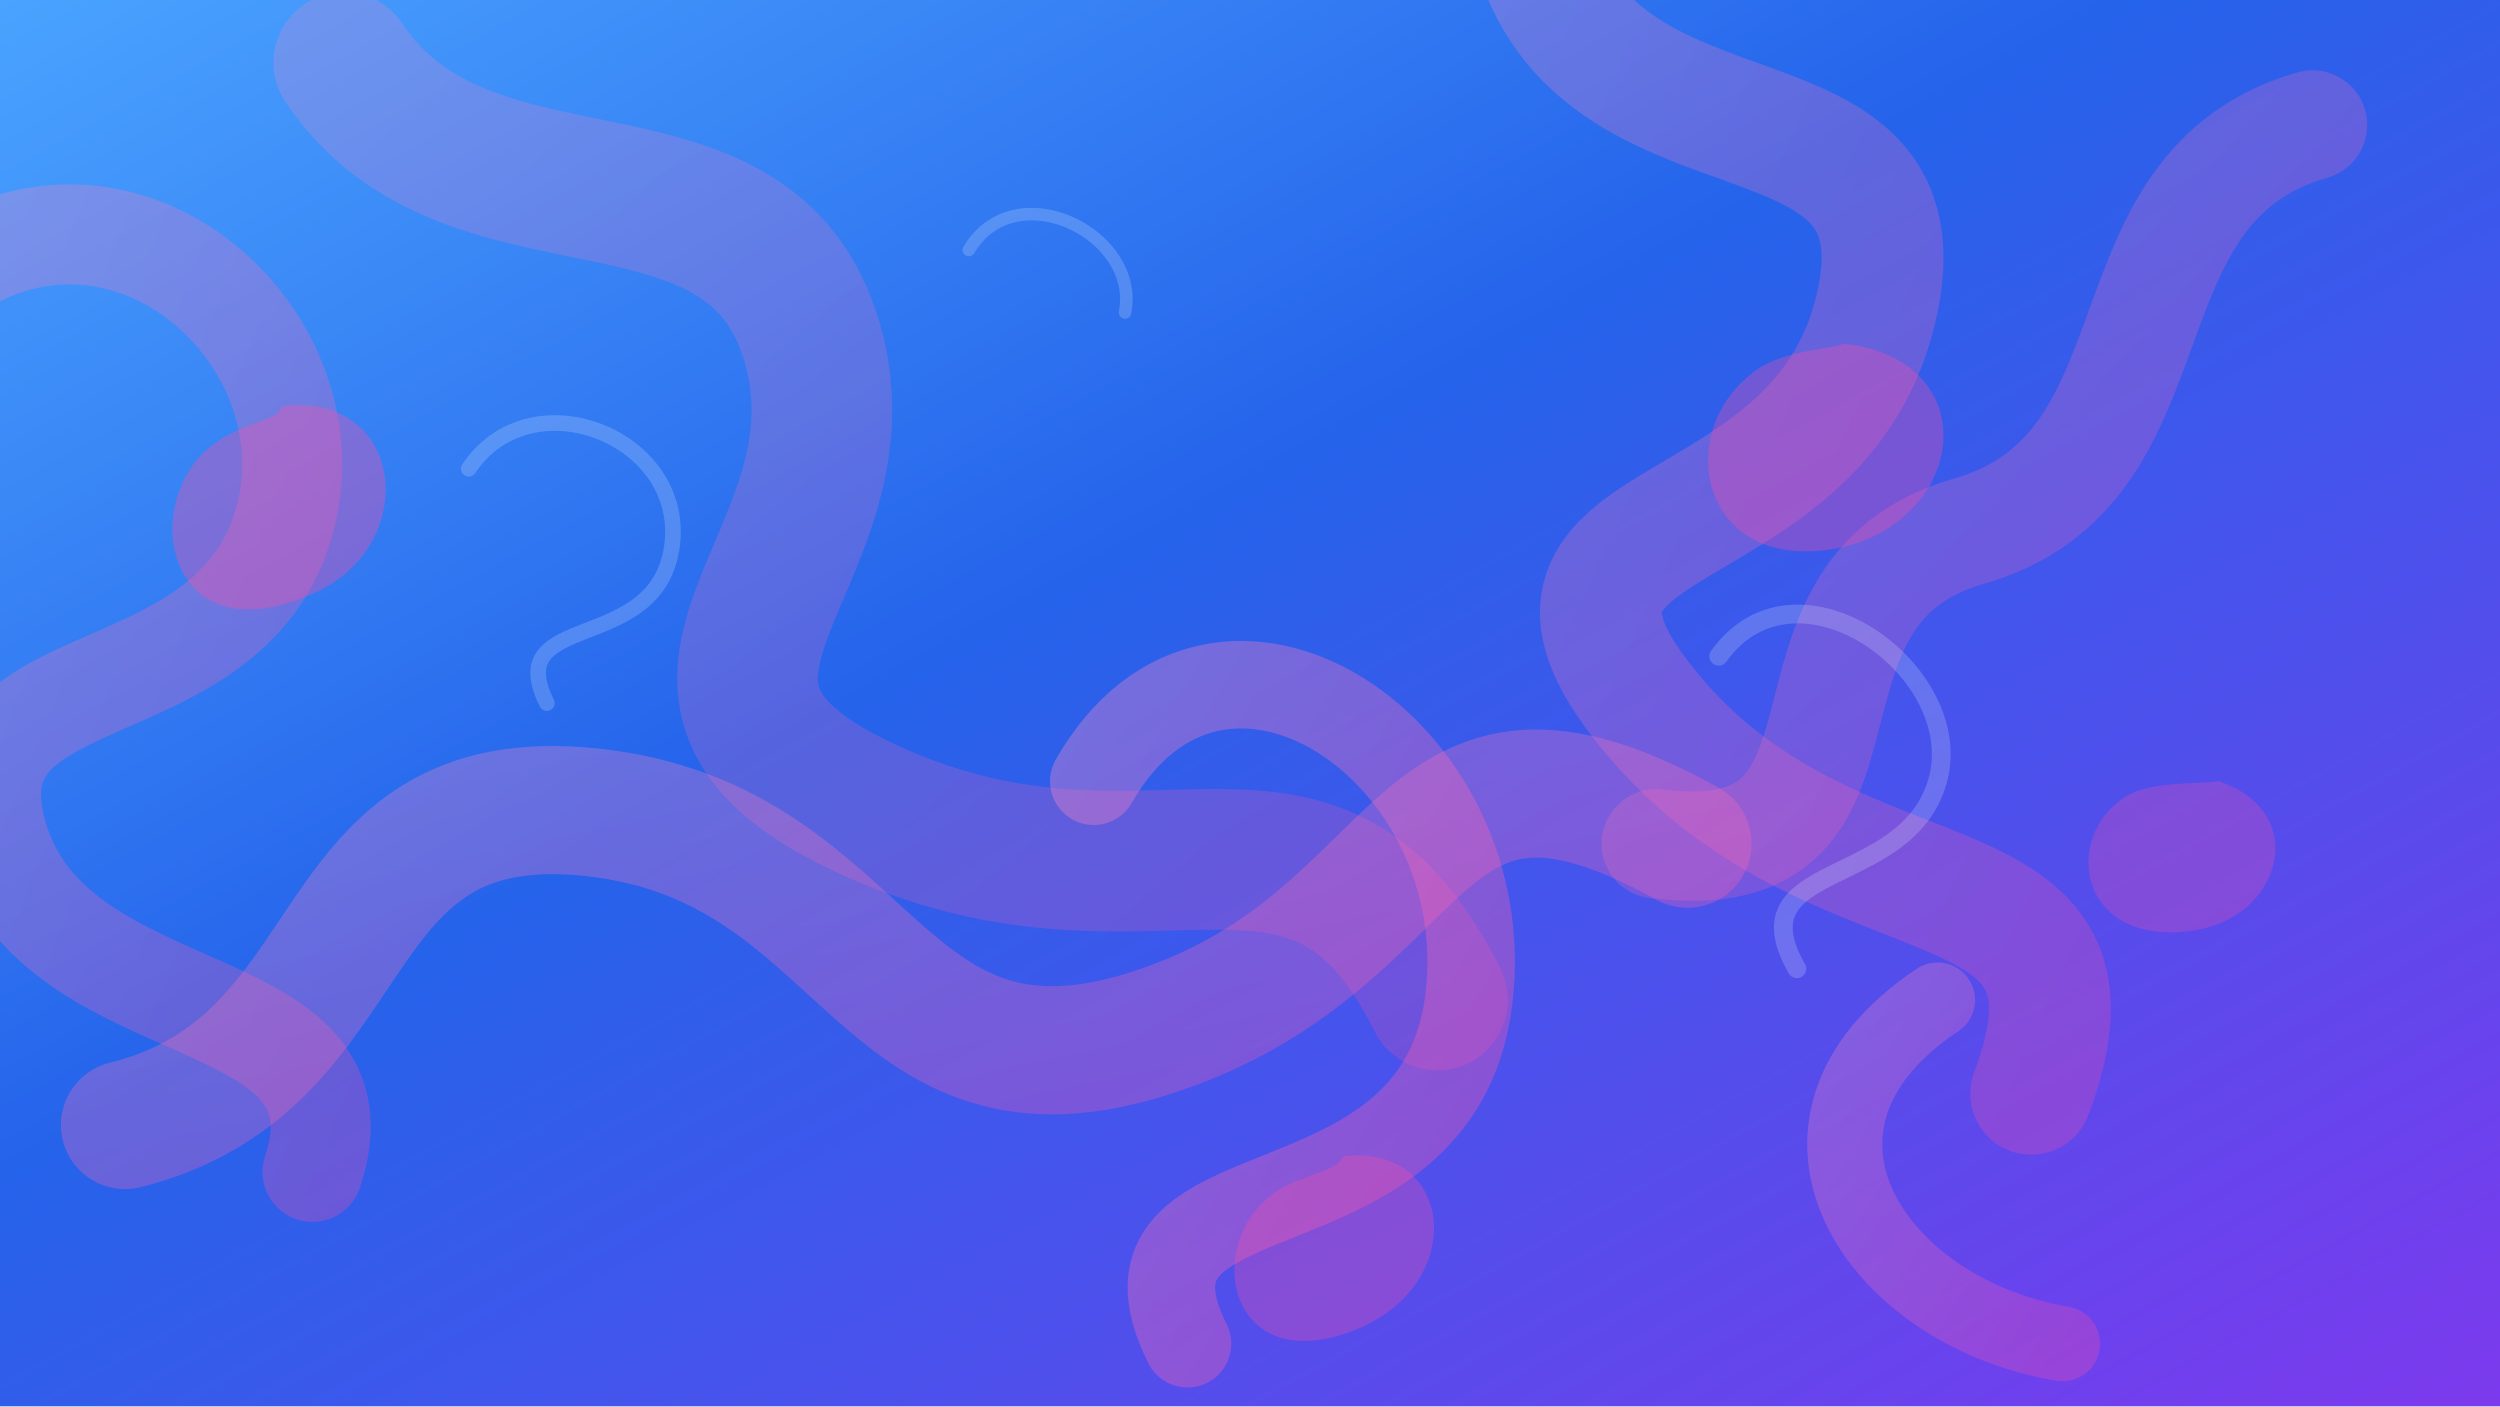
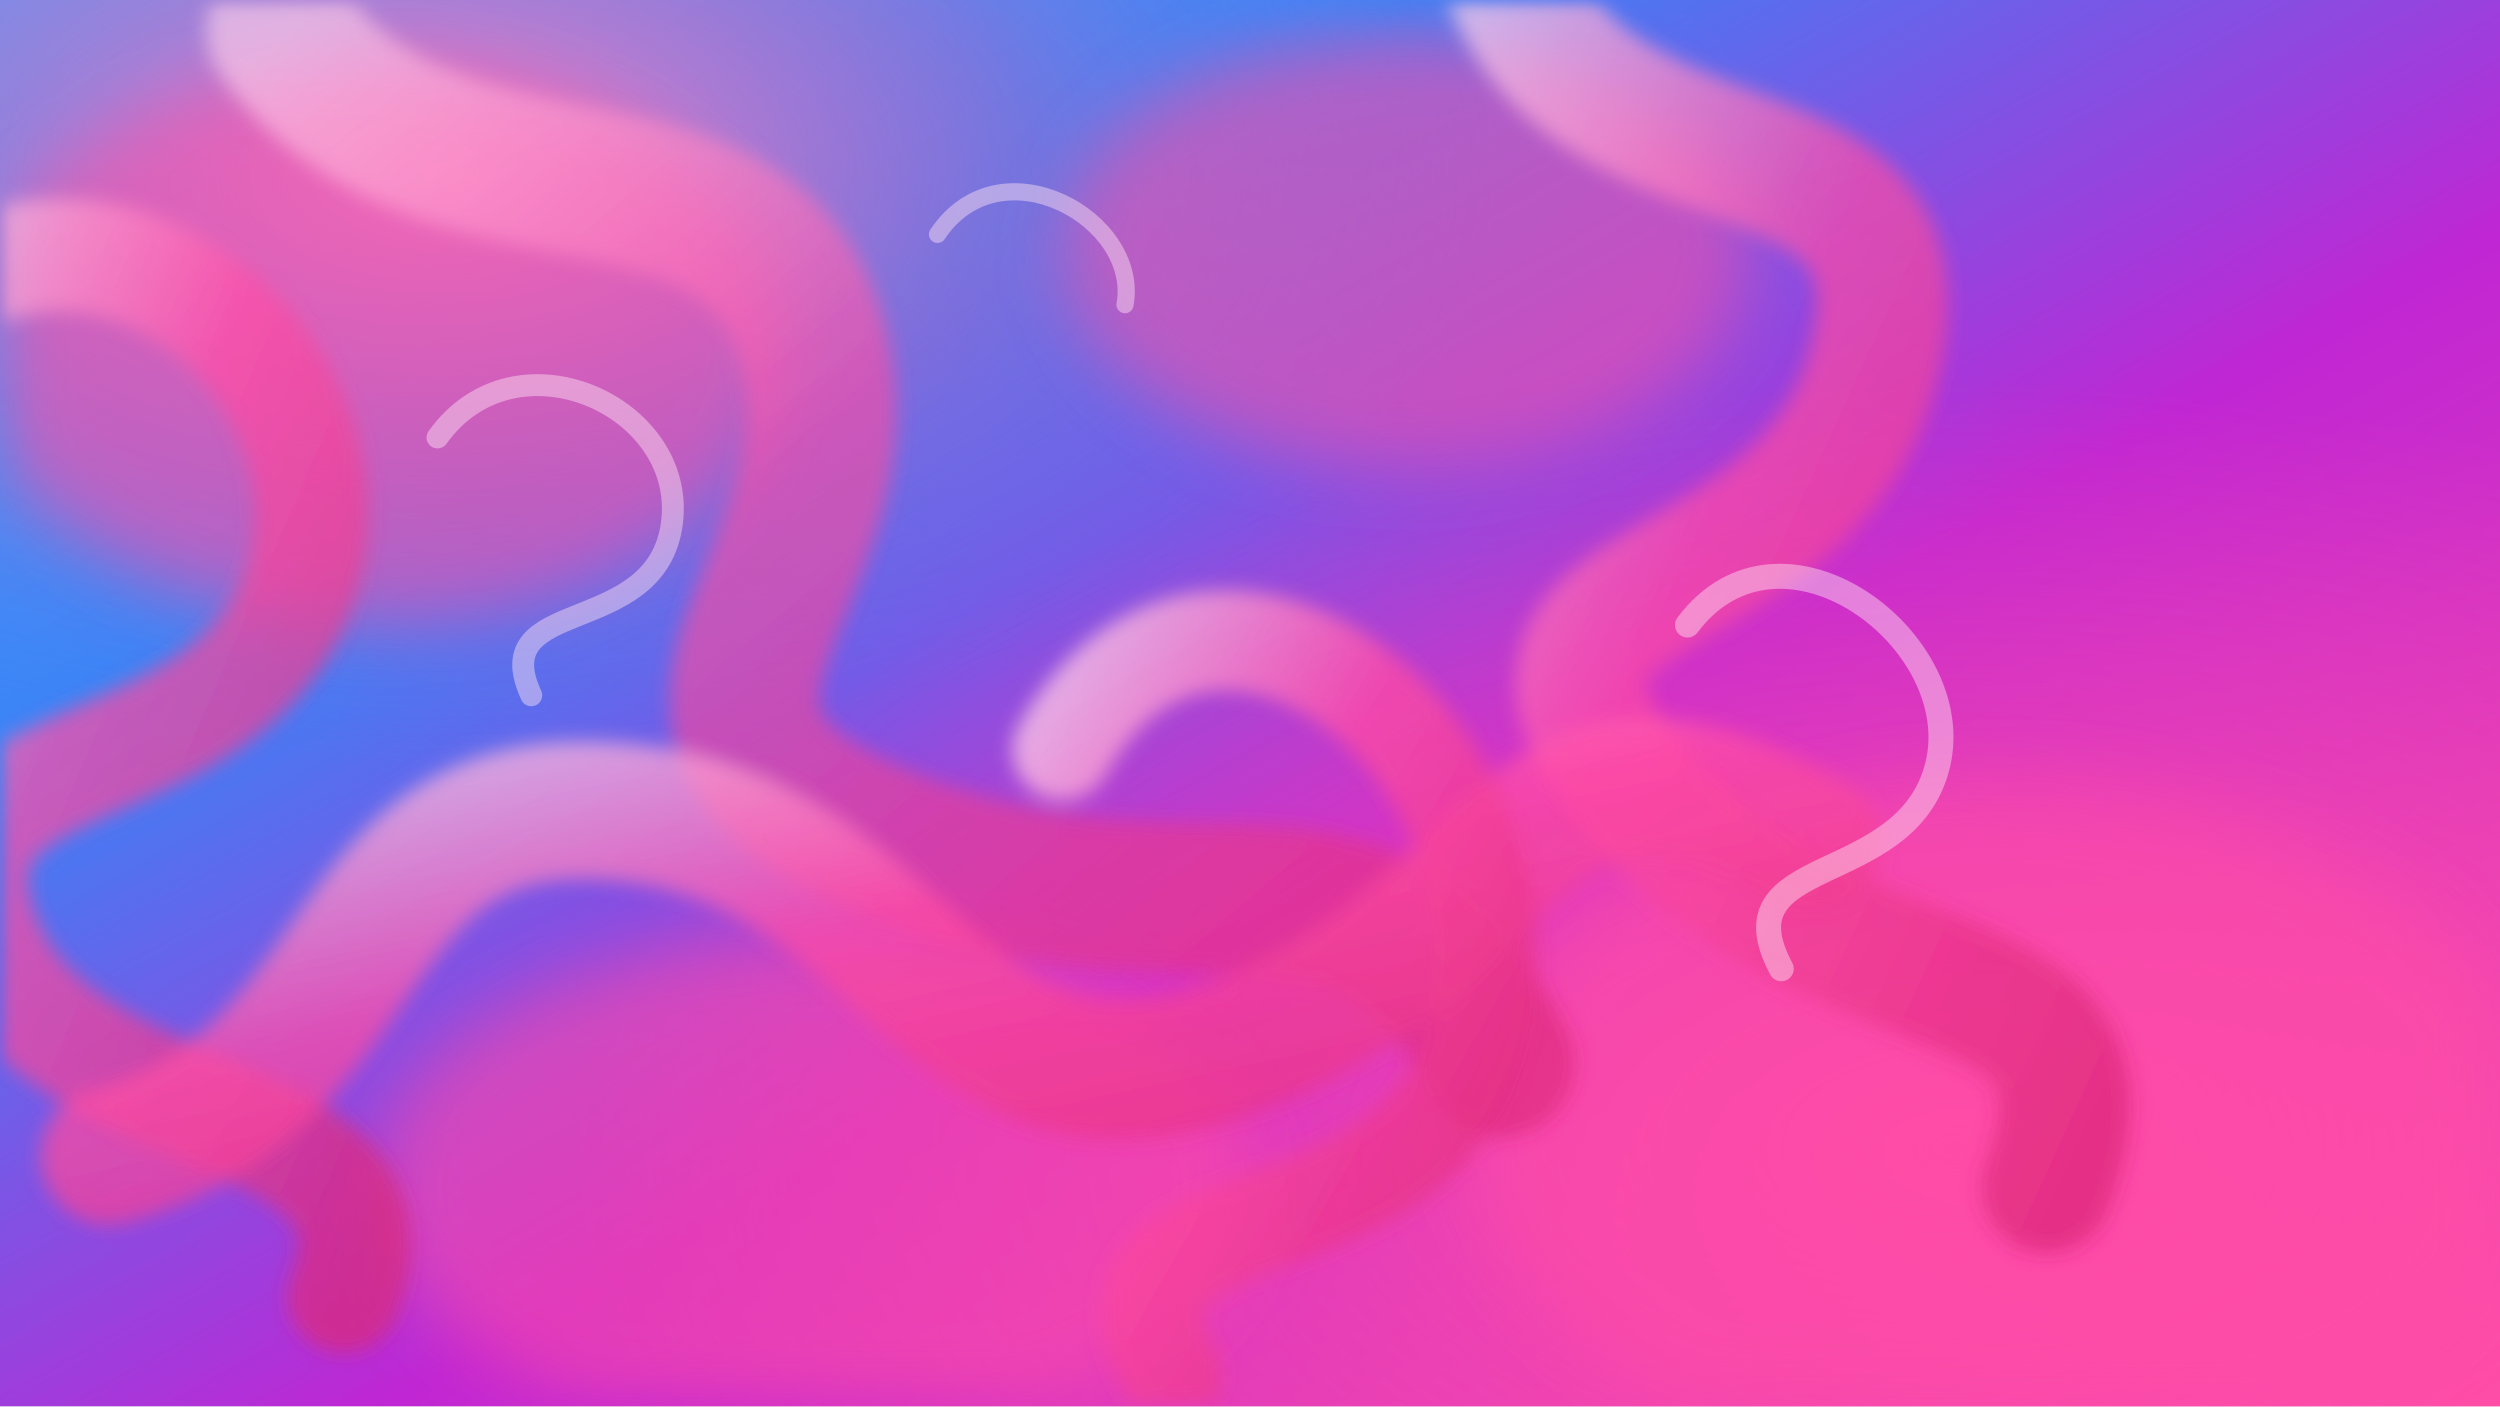
<svg xmlns="http://www.w3.org/2000/svg" viewBox="0 0 1600 900" preserveAspectRatio="xMidYMid slice">
  <defs>
    <linearGradient id="sky" x1="0" y1="0" x2="1" y2="1">
      <stop offset="0%" stop-color="#4aa3ff" />
-       <stop offset="42%" stop-color="#2563eb" />
-       <stop offset="100%" stop-color="#7c3aed" />
-     </linearGradient>
-     <linearGradient id="pink" x1="0" y1="0" x2="1" y2="1">
-       <stop offset="0%" stop-color="#ff8ac4" />
+       <stop offset="28%" stop-color="#3b82f6" />
+       <stop offset="58%" stop-color="#c026d3" />
      <stop offset="100%" stop-color="#ff4da6" />
    </linearGradient>
+     <radialGradient id="hot" cx="78%" cy="82%" r="55%">
+       <stop offset="0%" stop-color="#ff4da6" stop-opacity="0.95" />
+       <stop offset="45%" stop-color="#ff4da6" stop-opacity="0.45" />
+       <stop offset="100%" stop-color="#ff4da6" stop-opacity="0" />
+     </radialGradient>
+     <radialGradient id="hot2" cx="18%" cy="12%" r="42%">
+       <stop offset="0%" stop-color="#ff8ac4" stop-opacity="0.85" />
+       <stop offset="55%" stop-color="#ff4da6" stop-opacity="0.28" />
+       <stop offset="100%" stop-color="#3b82f6" stop-opacity="0" />
+     </radialGradient>
+     <linearGradient id="ribbon" x1="0" y1="0" x2="1" y2="1">
+       <stop offset="0%" stop-color="#ffd0ea" />
+       <stop offset="40%" stop-color="#ff4da6" />
+       <stop offset="100%" stop-color="#db2777" />
+     </linearGradient>
+     <filter id="soft" x="-20%" y="-20%" width="140%" height="140%">
+       <feGaussianBlur stdDeviation="22" />
+     </filter>
+     <filter id="glow" x="-10%" y="-10%" width="120%" height="120%">
+       <feGaussianBlur stdDeviation="6" />
+     </filter>
  </defs>
  <rect width="1600" height="900" fill="url(#sky)" />
-   <g fill="none" stroke="url(#pink)" stroke-linecap="round">
-     <path d="M-40 180c120-90 260 40 220 160s-220 80-180 200 240 90 200 210" stroke-width="64" opacity="0.28" />
-     <path d="M220 40c80 120 260 40 300 180s-140 220 40 300 280-40 360 120" stroke-width="90" opacity="0.22" />
-     <path d="M980 -40c40 160 260 80 220 240s-260 120-140 260 300 80 240 240" stroke-width="78" opacity="0.26" />
-     <path d="M1480 80c-140 40-80 220-220 260s-40 220-200 200" stroke-width="70" opacity="0.24" />
-     <path d="M80 720c160-40 120-220 300-200s180 200 360 140 160-220 340-120" stroke-width="82" opacity="0.3" />
-     <path d="M700 500c80-140 260-20 240 140s-240 100-180 220" stroke-width="56" opacity="0.34" />
-     <path d="M1240 640c-120 80-40 200 80 220" stroke-width="48" opacity="0.28" />
+   <rect width="1600" height="900" fill="url(#hot)" />
+   <rect width="1600" height="900" fill="url(#hot2)" />
+   <g filter="url(#soft)" fill="#ff4da6" opacity="0.55">
+     <ellipse cx="240" cy="220" rx="260" ry="180" />
+     <ellipse cx="1280" cy="720" rx="340" ry="220" />
+     <ellipse cx="900" cy="160" rx="220" ry="140" />
+     <ellipse cx="520" cy="760" rx="280" ry="160" />
  </g>
-   <g fill="#ff4da6">
-     <path d="M180 260c80-10 90 90 20 120-90 40-110-50-70-90 20-20 50-20 50-30z" opacity="0.35" />
-     <path d="M1180 220c90 10 80 110 0 130-90 20-110-70-60-110 18-16 50-16 60-20z" opacity="0.32" />
-     <path d="M860 740c70-8 80 80 10 110-80 34-100-46-60-82 16-16 44-16 50-28z" opacity="0.3" />
-     <path d="M1420 500c60 20 40 90-20 96-70 8-80-60-40-86 16-10 44-8 60-10z" opacity="0.26" />
+   <g fill="none" stroke="url(#ribbon)" stroke-linecap="round" filter="url(#glow)">
+     <path d="M-60 200c140-110 300 50 250 180s-250 90-200 220 280 100 230 230" stroke-width="72" opacity="0.7" />
+     <path d="M180 20c100 140 300 50 340 200s-150 240 50 320 300-30 390 140" stroke-width="96" opacity="0.62" />
+     <path d="M960 -30c50 170 280 90 240 260s-280 130-150 280 320 90 260 250" stroke-width="84" opacity="0.68" />
+     <path d="M70 740c180-50 140-240 330-220s200 220 390 150 180-240 370-130" stroke-width="88" opacity="0.72" />
+     <path d="M680 480c90-160 290-20 270 160s-270 110-200 240" stroke-width="64" opacity="0.75" />
  </g>
-   <g fill="none" stroke="#fff" stroke-linecap="round" opacity="0.18">
-     <path d="M300 300c40-60 140-20 130 50s-110 40-80 100" stroke-width="10" />
-     <path d="M1100 420c50-70 160 10 140 80s-130 50-90 120" stroke-width="12" />
-     <path d="M620 160c30-50 110-10 100 40" stroke-width="8" />
+   <g fill="none" stroke="#ffe4f3" stroke-linecap="round" opacity="0.45">
+     <path d="M280 280c50-70 160-20 150 55s-120 45-90 110" stroke-width="14" />
+     <path d="M1080 400c60-80 180 10 160 90s-140 55-100 130" stroke-width="16" />
+     <path d="M600 150c40-60 130-10 120 45" stroke-width="11" />
  </g>
</svg>
